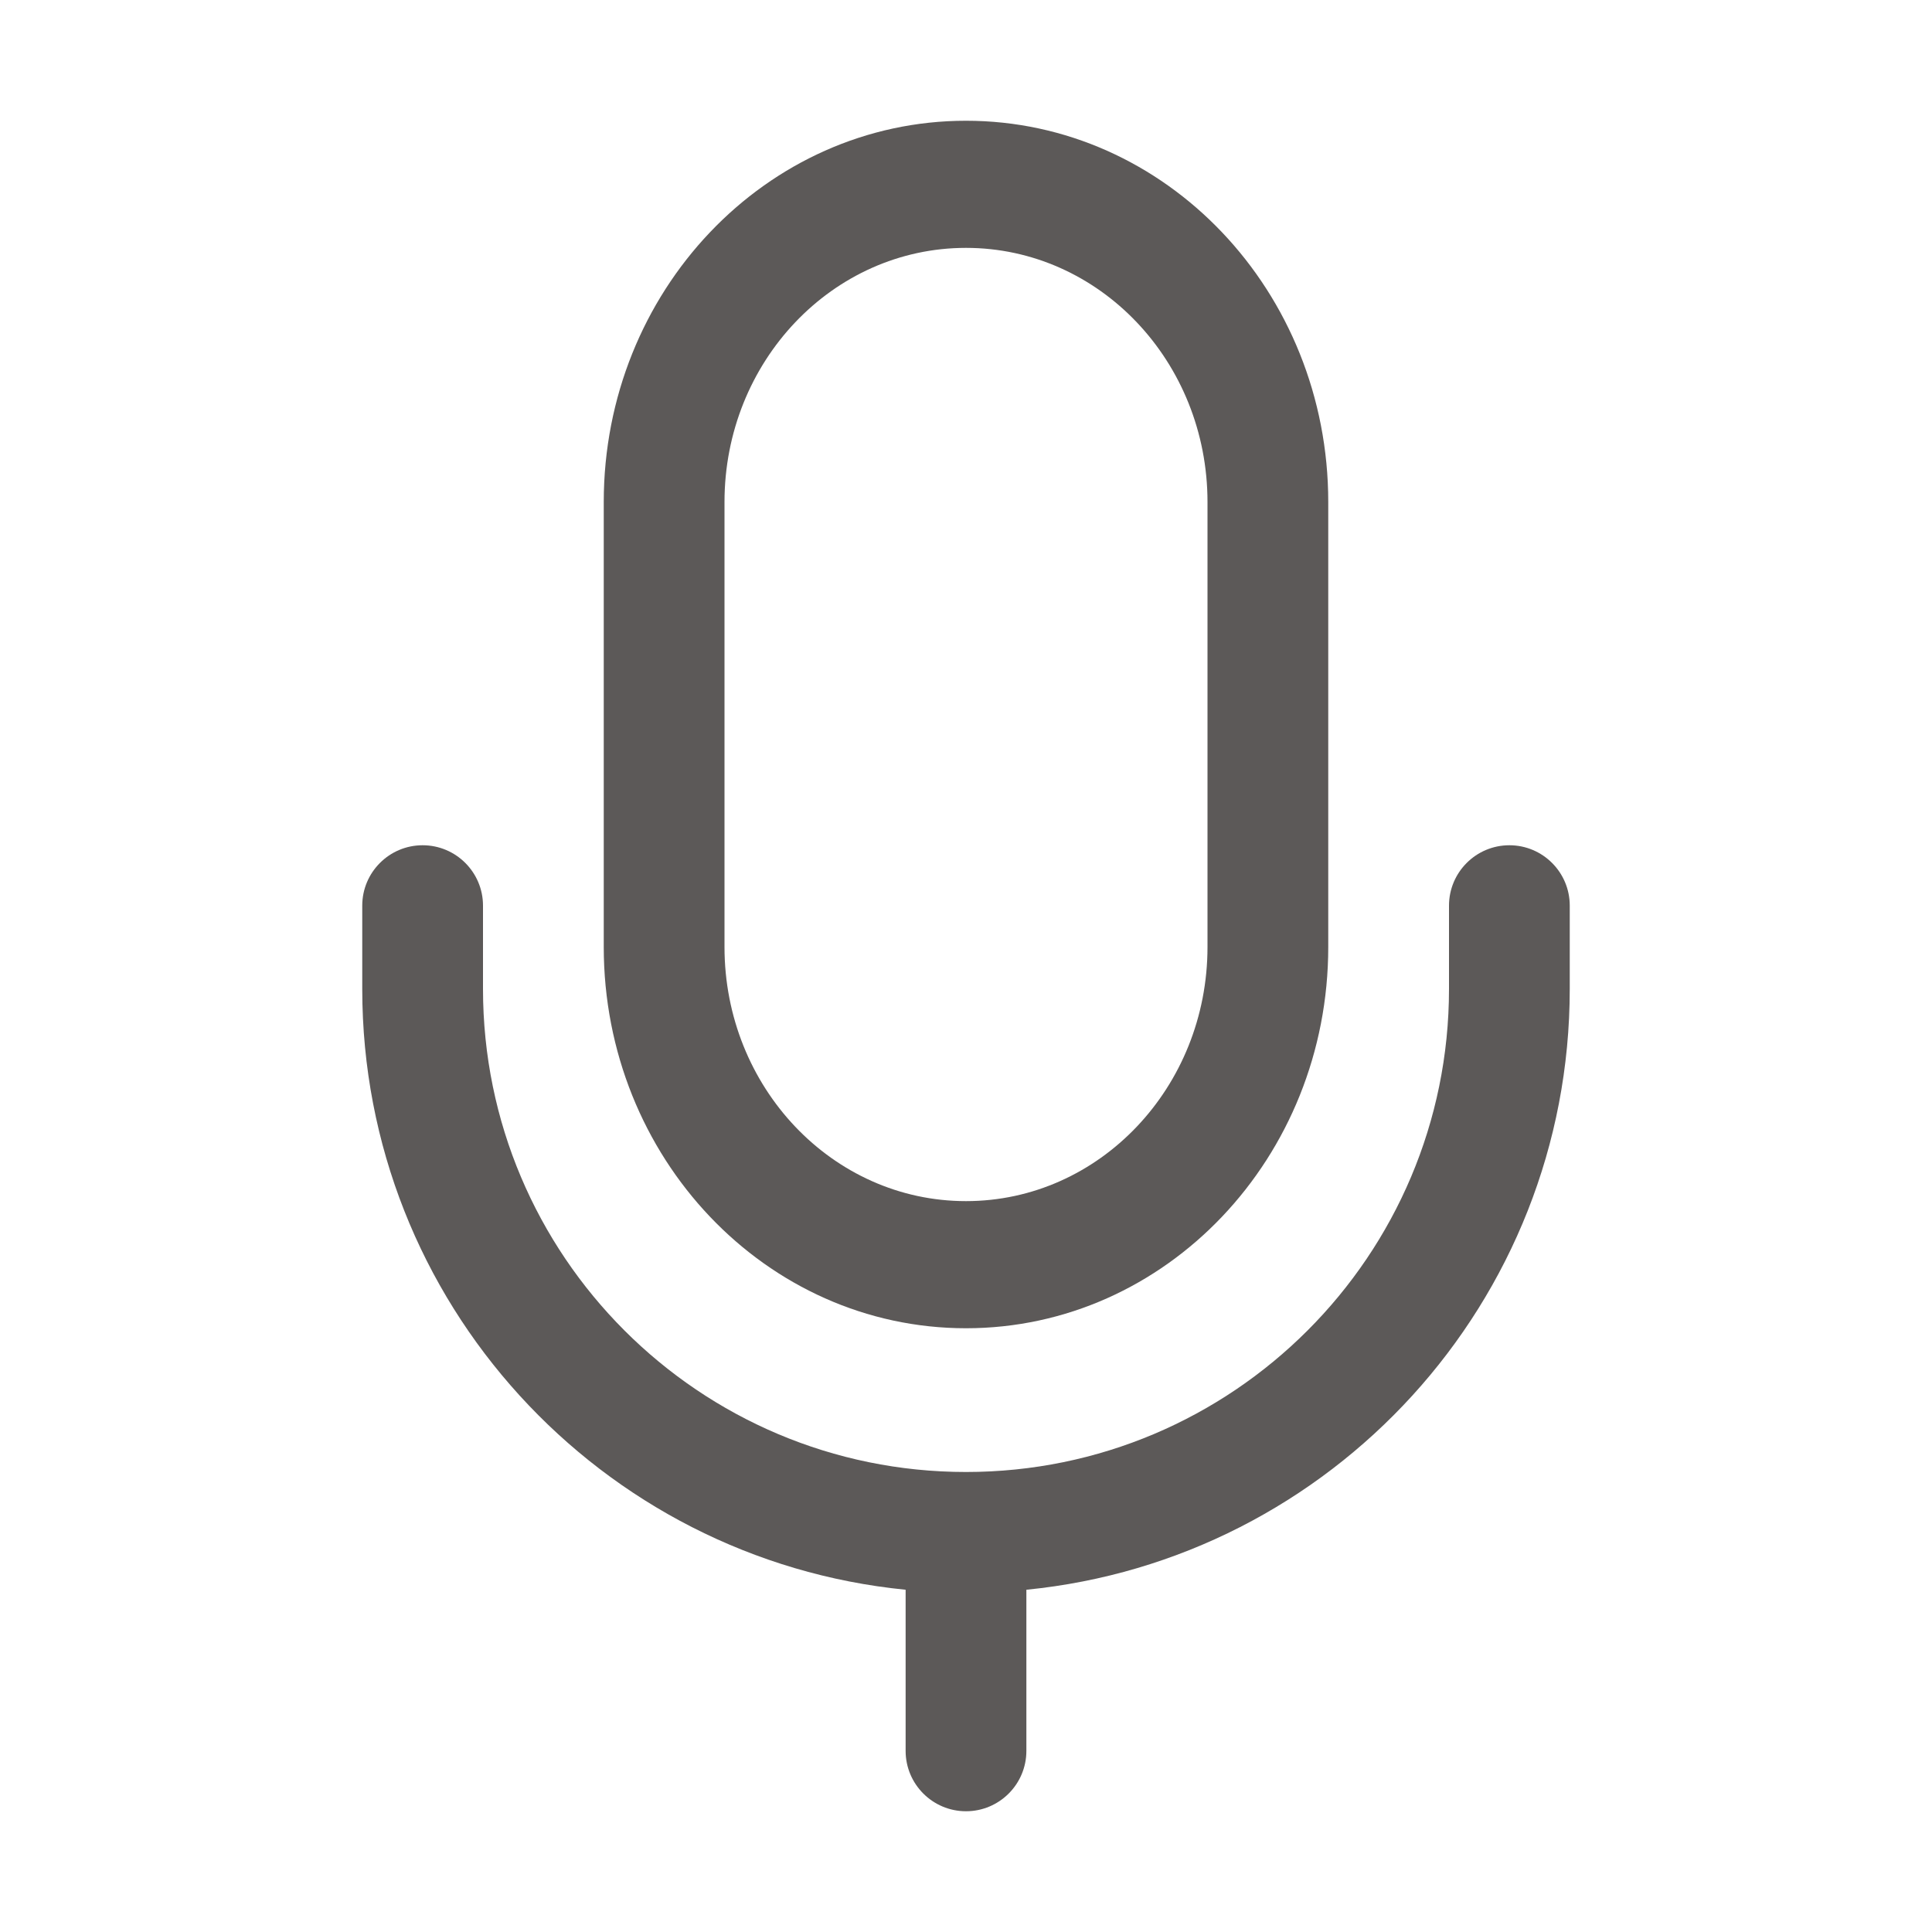
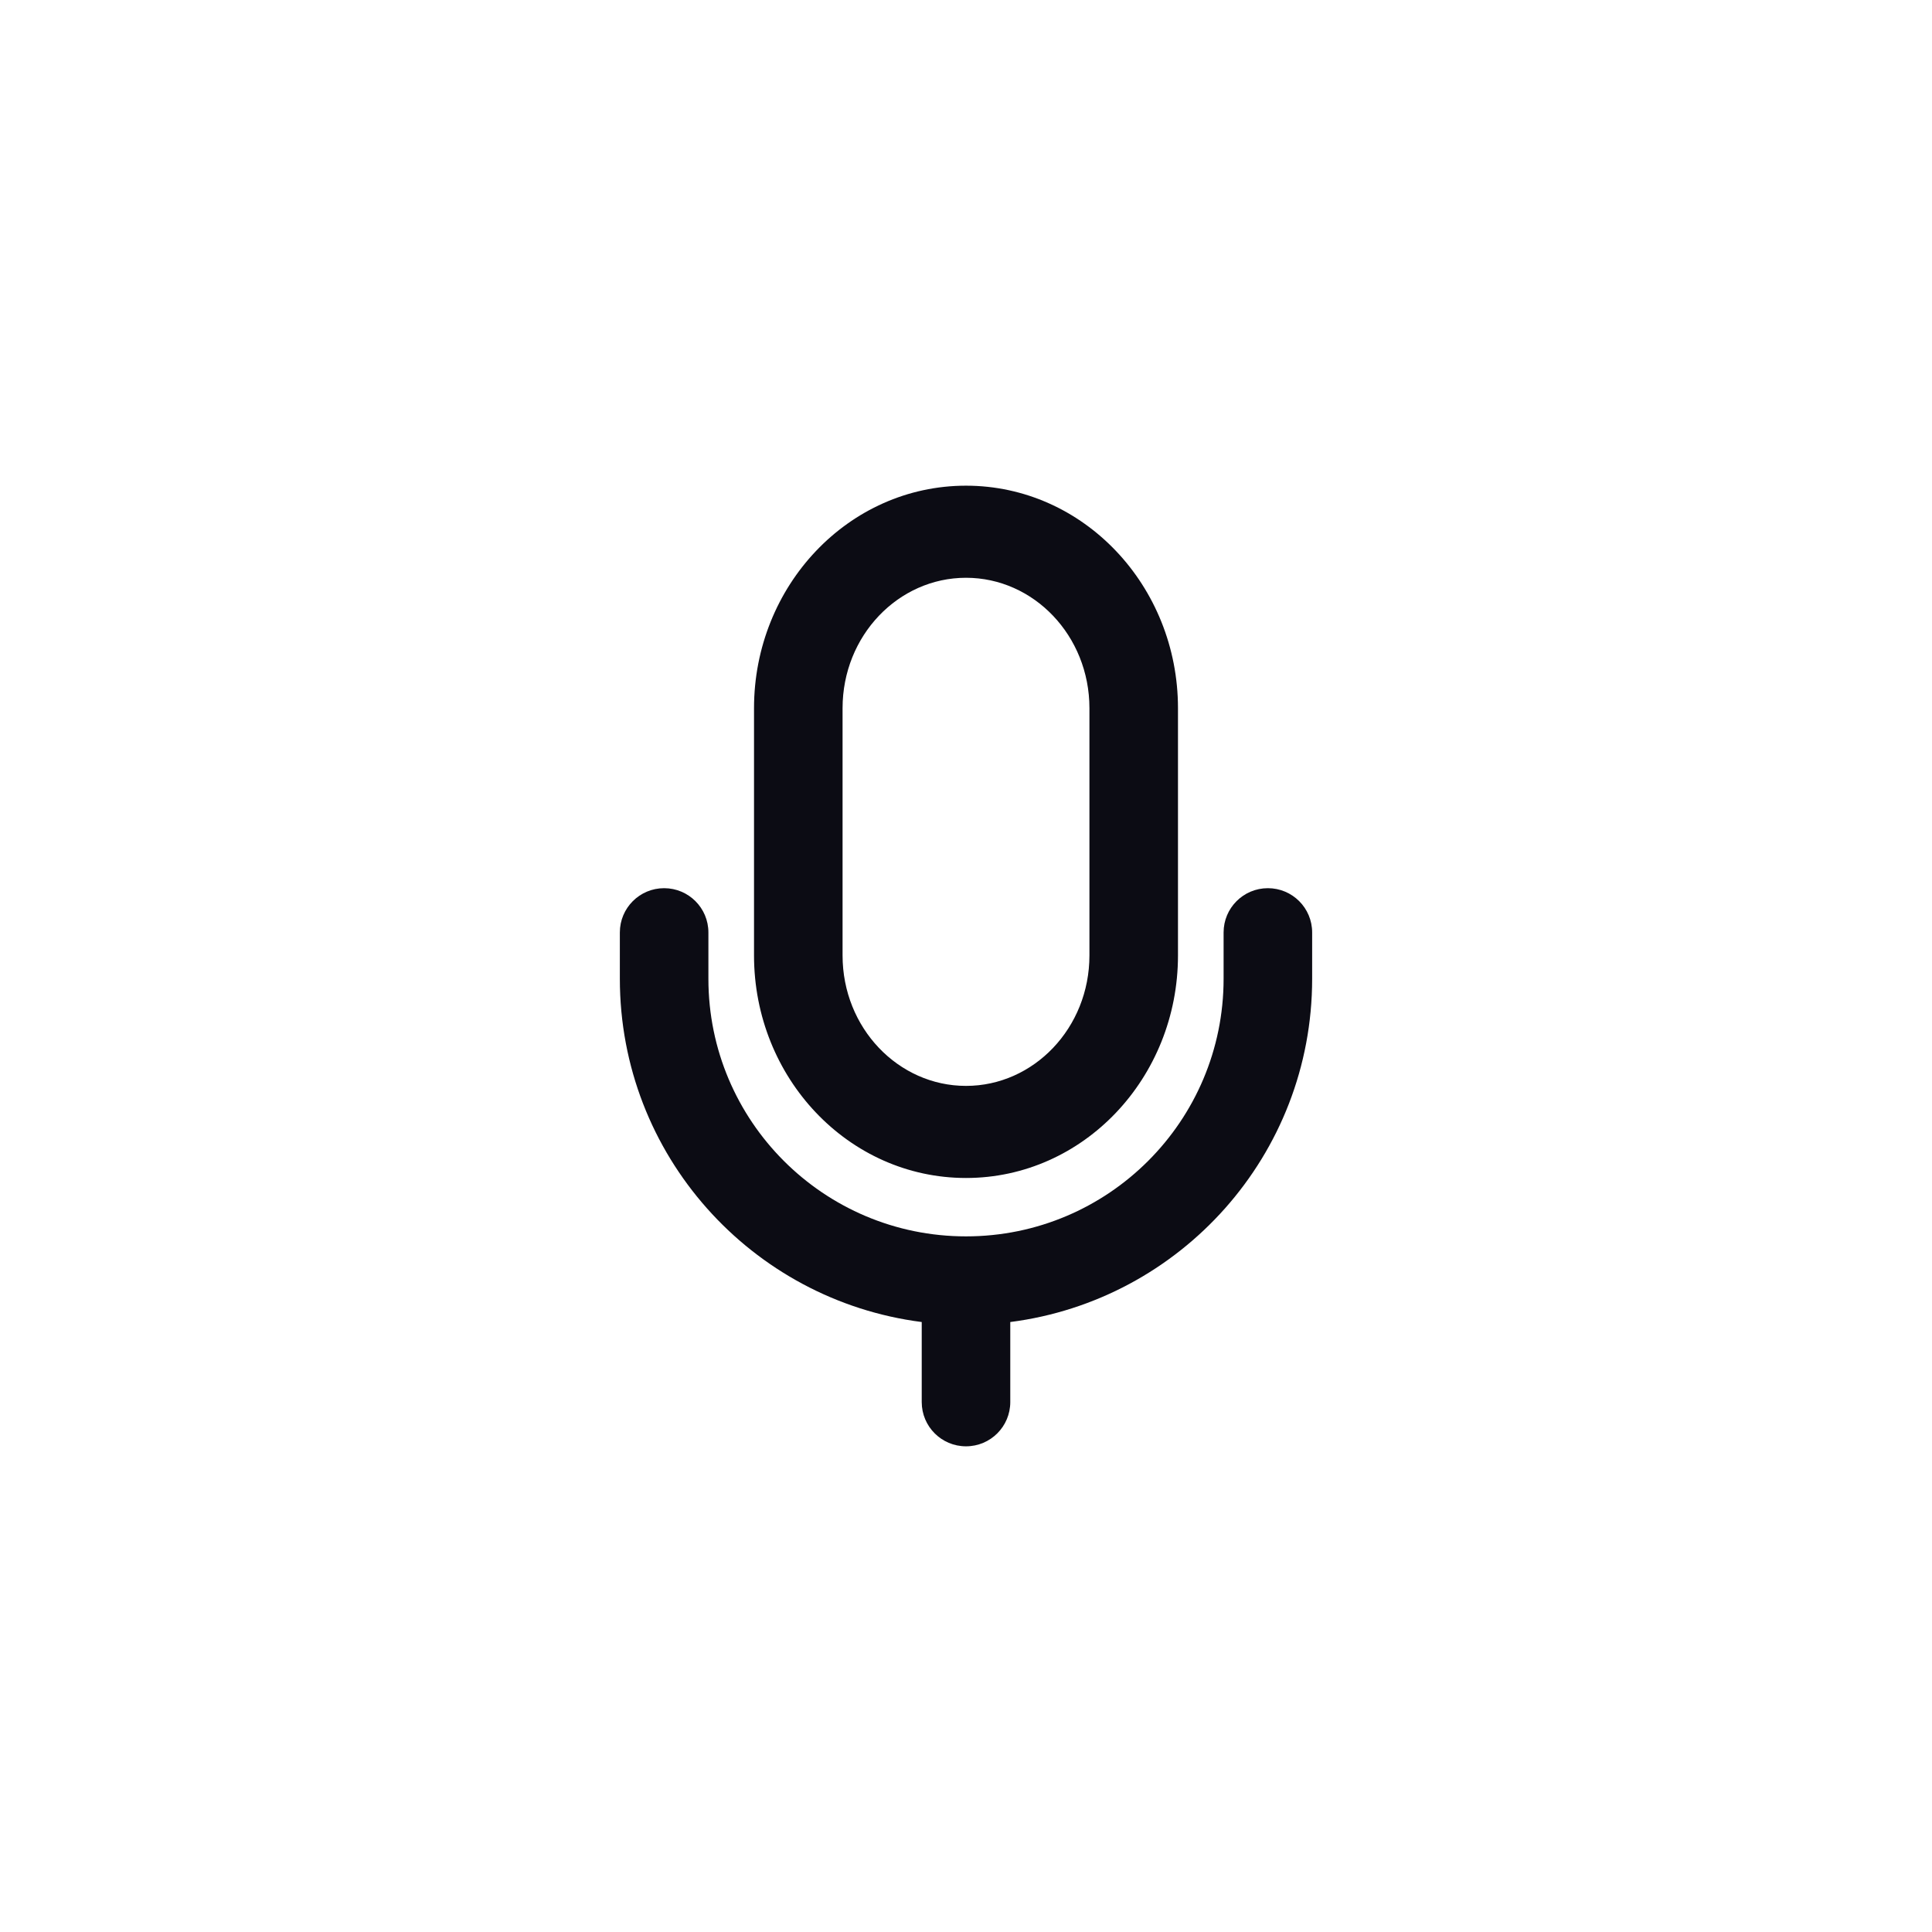
- <svg xmlns="http://www.w3.org/2000/svg" width="20" height="20" viewBox="0 0 20 20" fill="none">
-   <path fill-rule="evenodd" clip-rule="evenodd" d="M12.5 9.803V5.197C12.5 3.744 11.381 2.566 10 2.566C8.619 2.566 7.5 3.744 7.5 5.197V9.803C7.5 11.256 8.619 12.434 10 12.434C11.381 12.434 12.5 11.256 12.5 9.803ZM10 1.25C7.929 1.25 6.25 3.017 6.25 5.197V9.803C6.25 11.983 7.929 13.75 10 13.75C12.071 13.75 13.75 11.983 13.75 9.803V5.197C13.75 3.017 12.071 1.25 10 1.25Z" fill="#5C5958" />
-   <path fill-rule="evenodd" clip-rule="evenodd" d="M4.375 8.75C4.72 8.75 5 9.03 5 9.375V10.238C5 12.999 7.239 15.238 10 15.238C12.761 15.238 15 12.999 15 10.238V9.375C15 9.03 15.28 8.75 15.625 8.75C15.97 8.75 16.25 9.03 16.25 9.375V10.238C16.25 13.479 13.783 16.144 10.625 16.457V18.125C10.625 18.47 10.345 18.75 10 18.75C9.655 18.75 9.375 18.47 9.375 18.125V16.457C6.217 16.144 3.75 13.479 3.75 10.238V9.375C3.75 9.03 4.03 8.75 4.375 8.75Z" fill="#5C5958" />
+ <svg xmlns="http://www.w3.org/2000/svg" width="36" height="36" viewBox="0 0 36 36" fill="none">
+   <path d="M23.625 16.55C24.081 16.55 24.45 16.919 24.45 17.375V18.238C24.45 21.521 21.998 24.228 18.825 24.634V26.125C18.825 26.581 18.456 26.95 18 26.95C17.544 26.95 17.175 26.581 17.175 26.125V24.634C14.002 24.228 11.55 21.521 11.55 18.238V17.375C11.55 16.919 11.919 16.55 12.375 16.55C12.831 16.55 13.2 16.919 13.2 17.375V18.238C13.2 20.889 15.349 23.038 18 23.038C20.651 23.038 22.8 20.889 22.8 18.238V17.375C22.8 16.919 23.169 16.55 23.625 16.55ZM18 9.05C20.191 9.05 21.95 10.917 21.95 13.197V17.803C21.95 20.083 20.191 21.95 18 21.95C15.809 21.95 14.05 20.083 14.05 17.803V13.197C14.05 10.917 15.809 9.05 18 9.05ZM18 10.766C16.739 10.766 15.7 11.845 15.7 13.197V17.803C15.7 19.155 16.739 20.234 18 20.234C19.261 20.234 20.3 19.155 20.3 17.803V13.197C20.3 11.845 19.261 10.766 18 10.766Z" fill="#0C0C14" />
</svg>
